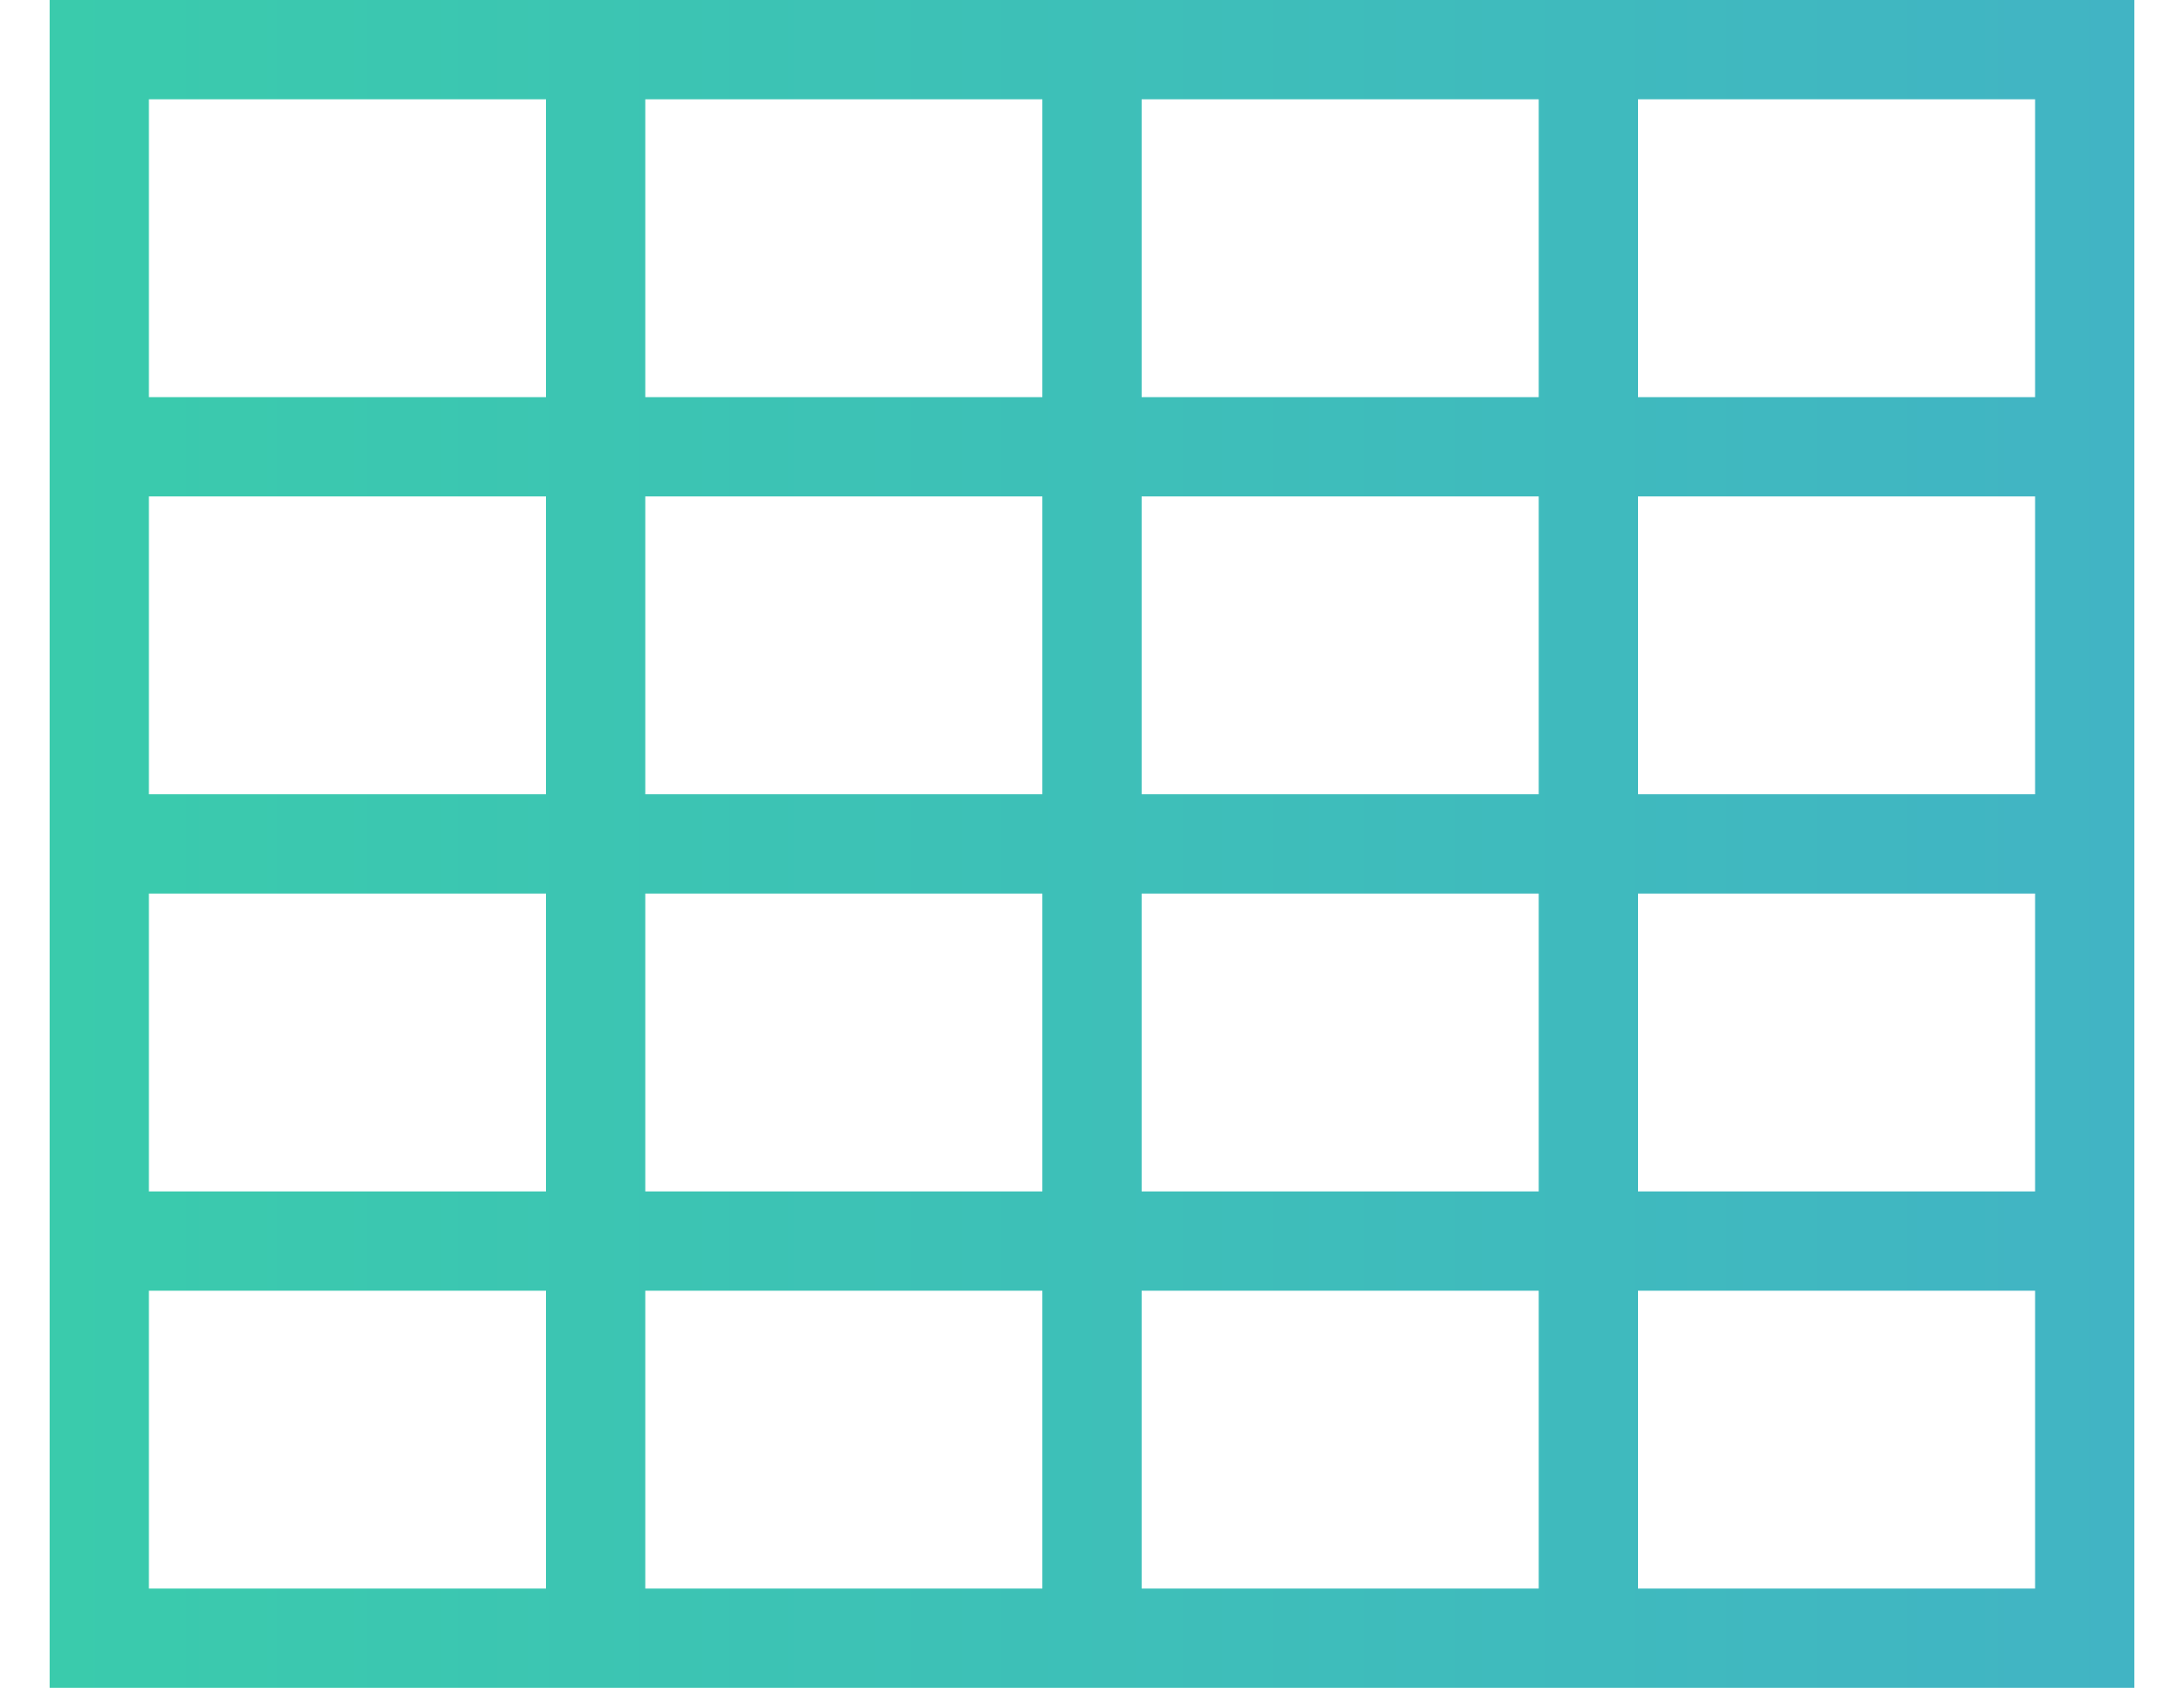
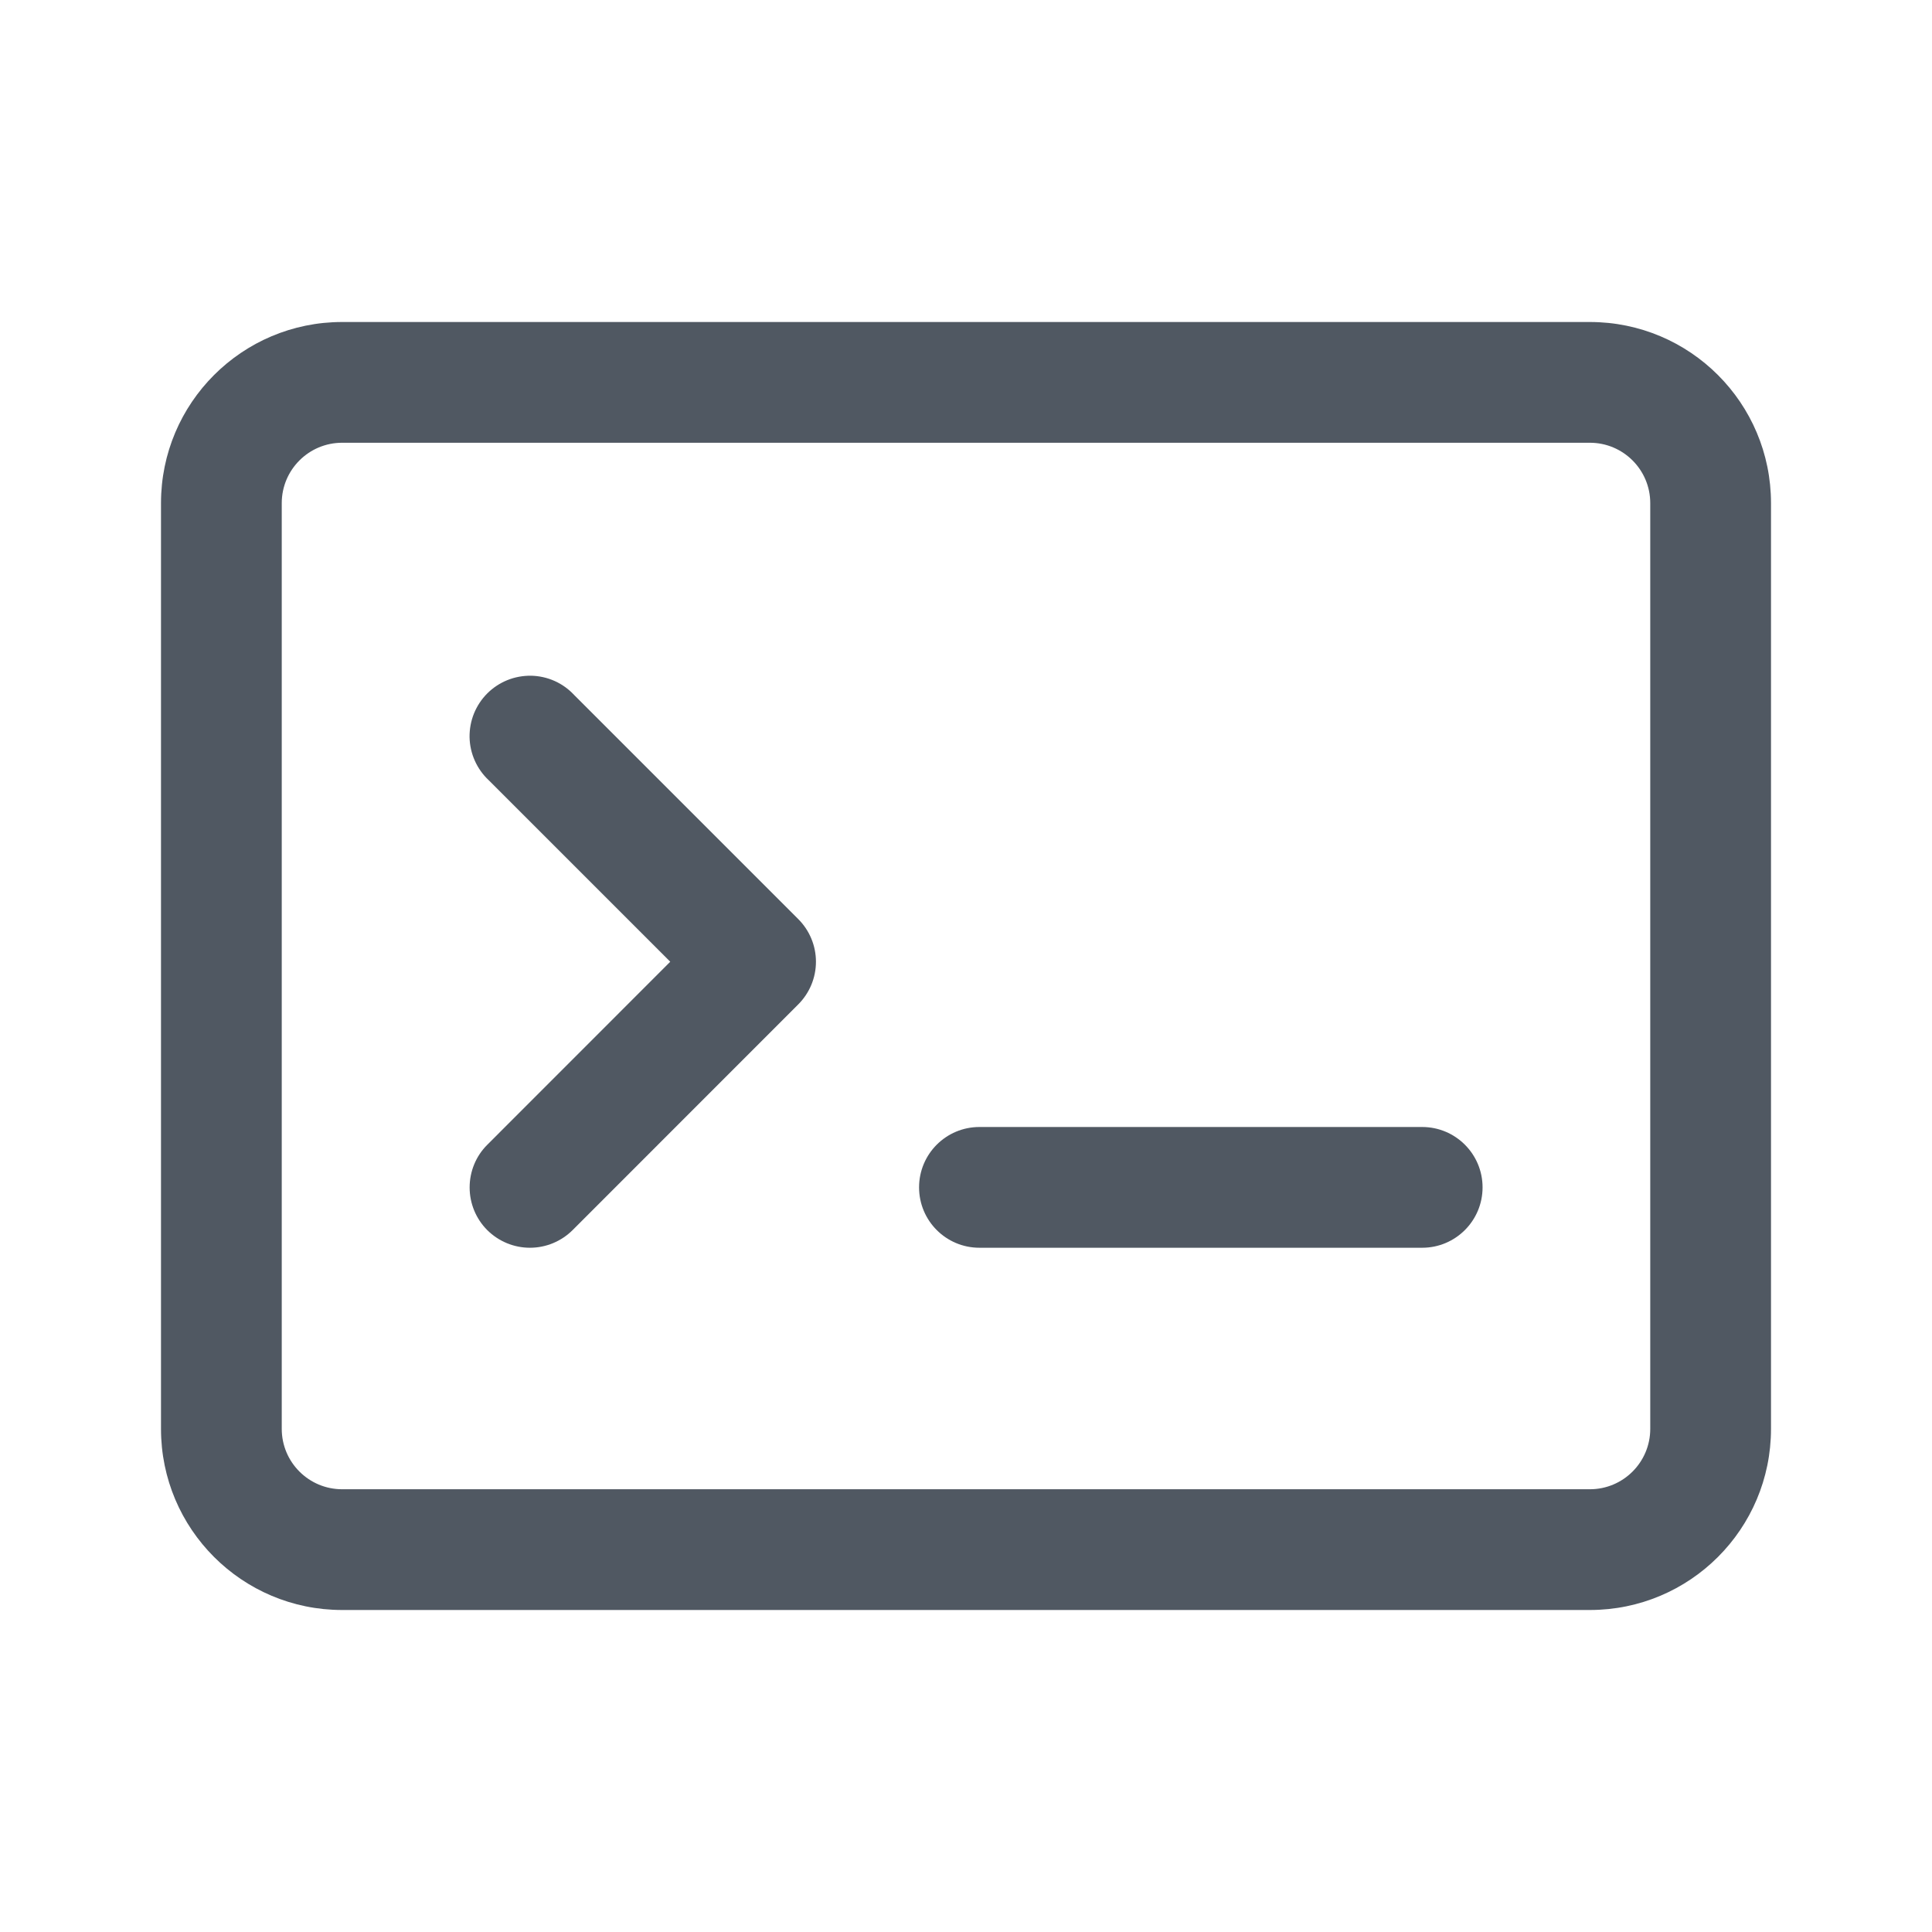
- <svg xmlns="http://www.w3.org/2000/svg" width="22" height="17" viewBox="0 0 22 17" fill="none">
-   <path fill-rule="evenodd" clip-rule="evenodd" d="M21.5 4V0H16.5H11.5H10.5H6.5H5.5H0.5V4V5V8V9V12V13V17H5.5H6.5H10.5H11.5H16.5H21.5V13V12V9V8V5V4ZM20.5 12V9H16.5V12H20.5ZM15.5 12V9H11.5V12H15.5ZM10.5 12V9H6.5V12H10.5ZM5.5 12V9H1.5V12H5.5ZM20.5 13H16.5V16H20.5V13ZM15.5 16V13H11.5V16H15.5ZM10.5 16V13H6.5V16H10.5ZM5.5 16V13H1.5V16H5.5ZM5.5 8H1.5V5H5.5V8ZM10.5 8H6.5V5H10.5V8ZM15.5 8H11.5V5H15.5V8ZM20.5 8H16.5V5H20.5V8ZM20.5 4V1H16.5V4H20.5ZM15.5 4V1H11.5V4H15.5ZM10.5 4V1H6.5V4H10.5ZM5.5 4V1H1.5V4H5.5Z" fill="url(#paint0_linear_437_16721)" />
-   <defs>
-     <linearGradient id="paint0_linear_437_16721" x1="21.5" y1="0" x2="0.5" y2="0" gradientUnits="userSpaceOnUse">
-       <stop stop-color="#41B4C4" />
-       <stop offset="1" stop-color="#3ACBAC" />
-     </linearGradient>
-   </defs>
+ <svg xmlns="http://www.w3.org/2000/svg" width="24" height="24" viewBox="0 0 24 24" fill="none">
+   <path d="M6.053 15.281C5.912 15.14 5.834 14.949 5.834 14.751C5.834 14.552 5.912 14.361 6.053 14.221L8.326 11.947L6.072 9.693C5.998 9.624 5.939 9.541 5.898 9.449C5.857 9.357 5.835 9.258 5.833 9.157C5.832 9.057 5.85 8.957 5.888 8.863C5.926 8.77 5.982 8.685 6.053 8.614C6.124 8.543 6.209 8.487 6.302 8.449C6.396 8.411 6.496 8.393 6.597 8.394C6.697 8.396 6.797 8.418 6.889 8.459C6.981 8.5 7.063 8.559 7.132 8.633L9.916 11.417C10.057 11.558 10.136 11.748 10.136 11.947C10.136 12.146 10.057 12.336 9.916 12.477L7.113 15.281C6.972 15.421 6.782 15.5 6.583 15.5C6.384 15.5 6.194 15.421 6.053 15.281Z" fill="#505862" />
+   <path d="M11.417 14.75C11.417 14.336 11.752 14 12.167 14H17.667C18.081 14 18.417 14.336 18.417 14.75C18.417 15.164 18.081 15.5 17.667 15.5H12.167C11.752 15.5 11.417 15.164 11.417 14.75Z" fill="#505862" />
+   <path fill-rule="evenodd" clip-rule="evenodd" d="M4.25 4C3.007 4 2 5.007 2 6.25V17.75C2 18.993 3.007 20 4.25 20H19.75C20.993 20 22 18.993 22 17.75V6.25C22 5.007 20.993 4 19.75 4H4.25ZM3.5 6.25C3.5 5.836 3.836 5.5 4.25 5.5H19.75C20.164 5.5 20.5 5.836 20.5 6.25V17.75C20.5 18.164 20.164 18.5 19.75 18.5H4.25C3.836 18.5 3.5 18.164 3.5 17.75V6.25Z" fill="#505862" />
</svg>
